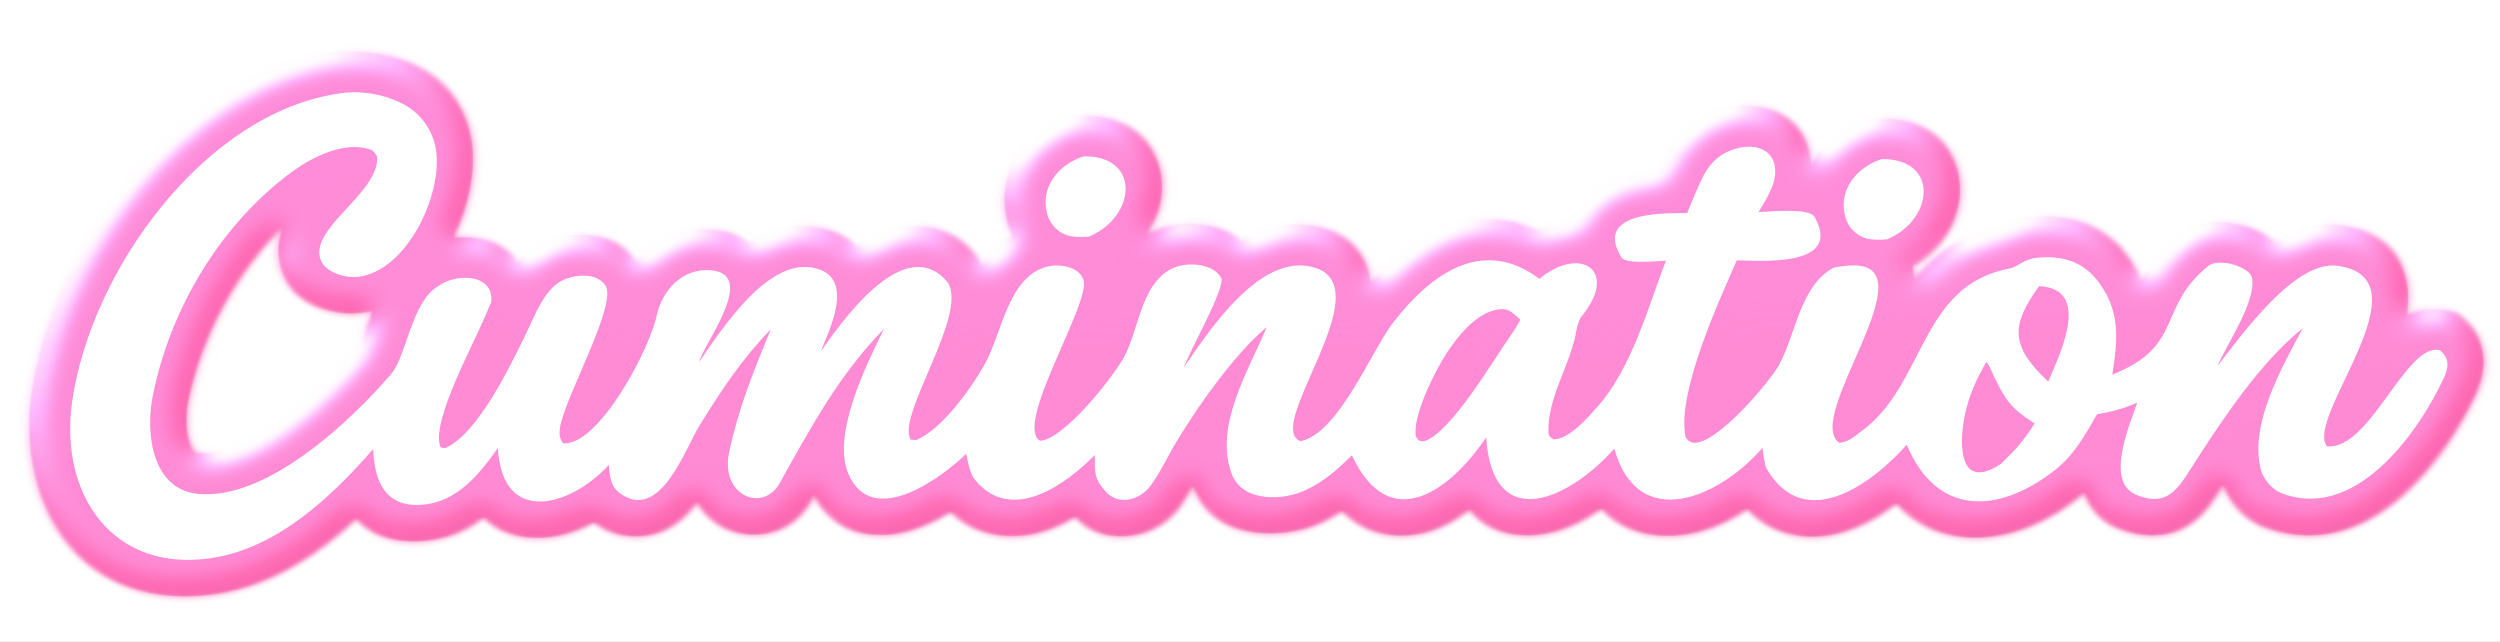
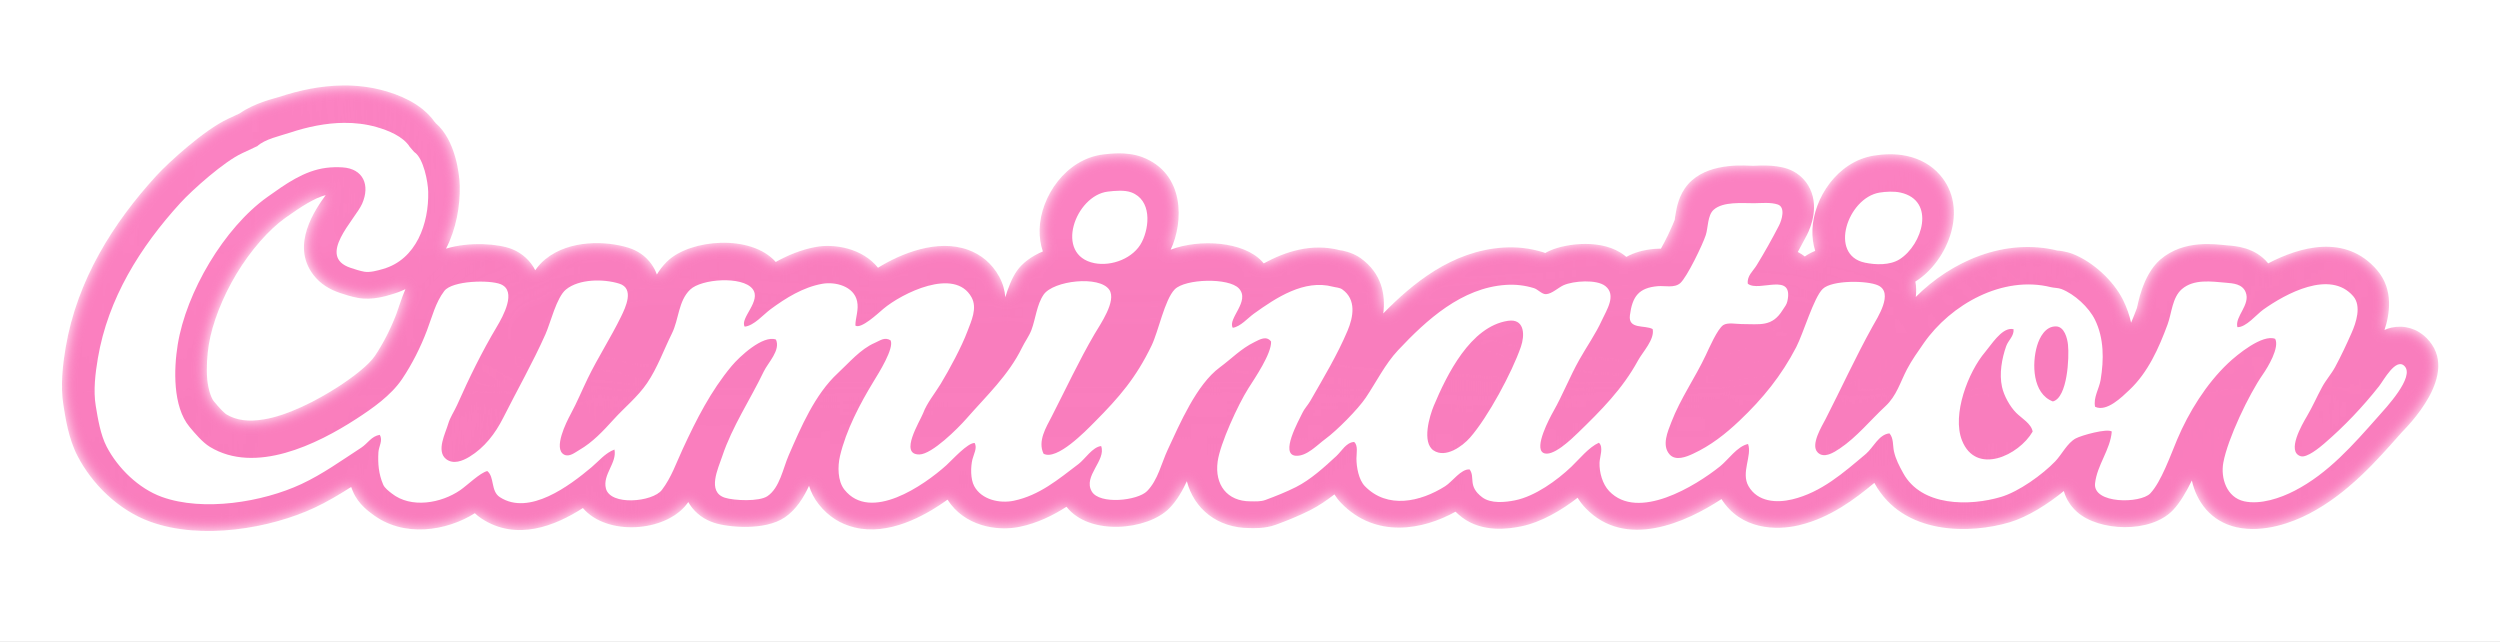
- <svg xmlns="http://www.w3.org/2000/svg" width="390" height="100" viewBox="0 0 3.9 1" version="1.1" id="svg1">
-   <defs id="defs1">
-     <filter style="color-interpolation-filters:sRGB" id="filter20-0" x="-0.044" y="-0.383" width="1.089" height="1.766">
-       <feColorMatrix values="1 0 0 0 0 0 1 0 0 0 0 0 1 0 0 0 0 0 0.85 0" result="color" in="SourceGraphic" id="feColorMatrix18-9" />
-       <feGaussianBlur in="SourceAlpha" stdDeviation="7" result="blur" id="feGaussianBlur19-4" />
-       <feSpecularLighting in="blur" specularExponent="25" specularConstant="0.9" surfaceScale="5" lighting-color="#ffffff" result="specular" id="feSpecularLighting19-8">
-         <feDistantLight elevation="60" azimuth="225" id="feDistantLight19-8" />
+ <svg xmlns="http://www.w3.org/2000/svg" viewBox="0 0 390 100" width="390" height="100" version="1.1" id="svg2">
+   <defs id="defs2">
+     <filter x="-0.079" y="-0.443" width="1.158" height="1.886" style="color-interpolation-filters:sRGB;" id="filter162">
+       <feBlend in2="SourceGraphic" mode="screen" result="result1" id="feBlend157" />
+       <feGaussianBlur stdDeviation="5" result="result6" id="feGaussianBlur157" />
+       <feComposite operator="xor" in="result6" in2="SourceGraphic" id="feComposite157" />
+       <feGaussianBlur stdDeviation="6" result="result2" id="feGaussianBlur158" />
+       <feComposite operator="atop" in2="result1" result="result92" id="feComposite158" />
+       <feComposite operator="xor" in="result2" result="result4" in2="result92" id="feComposite159" />
+       <feGaussianBlur stdDeviation="1" result="result3" in="result4" id="feGaussianBlur159" />
+       <feSpecularLighting surfaceScale="3" specularConstant="1.07" specularExponent="50" result="result5" id="feSpecularLighting159">
+         <fePointLight x="-5000" y="-8000" z="20000" id="fePointLight159" />
      </feSpecularLighting>
-       <feComposite in="specular" in2="SourceGraphic" k3="1" k2="1" operator="arithmetic" result="composite1" id="feComposite19-2" k1="0" k4="0" />
-       <feComposite in="composite1" in2="color" operator="atop" result="fbSourceGraphic" id="feComposite20-4" />
-       <feColorMatrix result="fbSourceGraphicAlpha" in="fbSourceGraphic" values="0 0 0 -1 0 0 0 0 -1 0 0 0 0 -1 0 0 0 0 1 0" id="feColorMatrix20-5" />
-       <feColorMatrix id="feColorMatrix21-5" in="fbSourceGraphic" values="1 0 0 0 0 0 1 0 0 0 0 0 1 0 0 -0.212 -0.715 -0.072 1 0 " result="colormatrix" />
-       <feComposite id="feComposite21-1" in="fbSourceGraphic" in2="colormatrix" operator="arithmetic" k2="1" k3="0" k4="2.77556e-17" result="composite" k1="0" />
-       <feGaussianBlur id="feGaussianBlur21-7" stdDeviation="5 0.01" result="blur1" />
-       <feGaussianBlur id="feGaussianBlur24-1" in="composite" stdDeviation="0.01 20" result="blur2" />
-       <feBlend id="feBlend24-1" in="blur2" in2="blur1" mode="lighten" result="blend" />
+       <feComposite operator="in" in2="SourceGraphic" result="result93" id="feComposite160" />
+       <feComposite operator="arithmetic" k2="1" k3="2" in="result3" in2="result93" result="result94" id="feComposite161" />
+       <feComposite operator="atop" in="result5" in2="result94" result="result95" id="feComposite162" />
+       <feBlend mode="screen" in2="result95" id="feBlend162" />
    </filter>
-     <filter id="logoMid-5" x="-0.009" y="-0.049" width="1.24" height="1.097" />
-     <clipPath clipPathUnits="userSpaceOnUse" id="clipath_lpe_path-effect1-4">
-       <path id="path2" style="display:none;fill:#fc0c8f;fill-opacity:1;stroke-width:1.033" d="m 1334.642,616.471 c -14.004,19.476 -13.926,29.317 4.482,46.587 5.049,-12.3 21.886,-45.366 -4.482,-46.587 z m -25.74,37.048 c -4.97,8.581 -8.557,16.455 -10.568,26.357 -2.899,14.32 -2.604,36.723 17.619,23.376 6.96,-6.647 11.205,-11.324 16.489,-19.778 -10.97,-7.186 -13.545,-10.086 -19.737,-22.821 -1.02,-2.124 -2.187,-5.57 -3.803,-7.134 z" />
-       <path id="lpe_path-effect1-4" style="display:inline;fill:#fc0c8f;fill-opacity:1;stroke-width:1.033" class="powerclip" d="M 368.888,516.861 H 1538.925 V 755.055 H 368.888 Z m 965.754,99.611 c -14.004,19.476 -13.926,29.317 4.482,46.587 5.049,-12.3 21.886,-45.366 -4.482,-46.587 z m -25.74,37.048 c -4.97,8.581 -8.557,16.455 -10.568,26.357 -2.899,14.32 -2.604,36.723 17.619,23.376 6.96,-6.647 11.205,-11.324 16.489,-19.778 -10.97,-7.186 -13.545,-10.086 -19.737,-22.821 -1.02,-2.124 -2.187,-5.57 -3.803,-7.134 z" />
-     </clipPath>
-     <clipPath clipPathUnits="userSpaceOnUse" id="clipath_lpe_path-effect1-4-4">
-       <path id="path2-8" style="display:none;fill:#fc0c8f;fill-opacity:1;stroke-width:1.033" d="m 1334.642,616.471 c -14.004,19.476 -13.926,29.317 4.482,46.587 5.049,-12.3 21.886,-45.366 -4.482,-46.587 z m -25.74,37.048 c -4.97,8.581 -8.557,16.455 -10.568,26.357 -2.899,14.32 -2.604,36.723 17.619,23.376 6.96,-6.647 11.205,-11.324 16.489,-19.778 -10.97,-7.186 -13.545,-10.086 -19.737,-22.821 -1.02,-2.124 -2.187,-5.57 -3.803,-7.134 z" />
-       <path id="lpe_path-effect1-4-8" style="display:inline;fill:#fc0c8f;fill-opacity:1;stroke-width:1.033" class="powerclip" d="M 368.888,516.861 H 1538.925 V 755.055 H 368.888 Z m 965.754,99.611 c -14.004,19.476 -13.926,29.317 4.482,46.587 5.049,-12.3 21.886,-45.366 -4.482,-46.587 z m -25.74,37.048 c -4.97,8.581 -8.557,16.455 -10.568,26.357 -2.899,14.32 -2.604,36.723 17.619,23.376 6.96,-6.647 11.205,-11.324 16.489,-19.778 -10.97,-7.186 -13.545,-10.086 -19.737,-22.821 -1.02,-2.124 -2.187,-5.57 -3.803,-7.134 z" />
-     </clipPath>
-     <clipPath clipPathUnits="userSpaceOnUse" id="clipath_lpe_path-effect1-4-2">
-       <path id="path1" style="display:none;fill:#fc0c8f;fill-opacity:1;stroke-width:1.033" d="m 1325.268,597.092 -5.99,8.33 c -5.3,7.371 -9.113,14.248 -11.328,20.842 l -3.287,-3.182 -12.135,20.953 c -5.678,9.804 -10.166,19.404 -12.74,32.086 -1.565,7.732 -3.322,21.512 1.062,32.715 7.074,18.076 26.184,22.978 45.527,10.211 l 1.418,-0.936 1.228,-1.174 c 7.848,-7.495 13.054,-13.171 19.467,-23.434 l 9.816,-15.709 -3.766,-2.467 2.088,-5.084 c 2.429,-5.917 22.113,-42.396 2.797,-62.688 -6.496,-6.824 -15.14,-9.584 -23.908,-9.99 z" />
-       <path id="lpe_path-effect1-4-2" style="display:inline;fill:#fc0c8f;fill-opacity:1;stroke-width:1.033" class="powerclip" d="M 349.963,497.938 V 773.979 H 1557.85 V 497.938 Z m 980.176,132.357 c 0,0 0,0.002 0,0.002 2e-4,0.001 -2e-4,0.013 0,0.016 -5e-4,-0.004 -0,-0.016 -0,-0.018 z" />
-     </clipPath>
-     <filter style="color-interpolation-filters:sRGB" id="filter9" x="-0.205" y="-0.919" width="1.41" height="2.838">
-       <feGaussianBlur stdDeviation="92.963" in="SourceGraphic" result="result0" id="feGaussianBlur7" />
-       <feDiffuseLighting lighting-color="#ffffff" diffuseConstant="1" surfaceScale="4" result="result5" id="feDiffuseLighting7">
-         <feDistantLight elevation="45" azimuth="235" id="feDistantLight7" />
-       </feDiffuseLighting>
-       <feComposite k1="1.4" in2="SourceGraphic" in="result5" result="fbSourceGraphic" operator="arithmetic" k2="0" k3="0" k4="0" id="feComposite7" />
-       <feGaussianBlur result="result0" in="fbSourceGraphic" stdDeviation="6" id="feGaussianBlur8" />
-       <feSpecularLighting specularExponent="25" specularConstant="1" surfaceScale="4" lighting-color="#ffffff" result="result1" in="result0" id="feSpecularLighting8">
-         <feDistantLight azimuth="235" elevation="45" id="feDistantLight8" />
+     <filter style="color-interpolation-filters:sRGB;" id="filter303" x="-0.925" y="-4.934" width="2.85" height="10.867">
+       <feGaussianBlur in="SourceGraphic" result="result6" stdDeviation="31.169" id="feGaussianBlur299" />
+       <feComposite in2="SourceGraphic" in="result6" operator="xor" id="feComposite299" />
+       <feGaussianBlur result="result2" stdDeviation="12" id="feGaussianBlur300" />
+       <feComposite in2="SourceGraphic" operator="atop" result="result91" id="feComposite300" />
+       <feComposite result="result4" in="result2" operator="xor" in2="result91" id="feComposite301" />
+       <feGaussianBlur in="result4" result="result3" stdDeviation="98.701" id="feGaussianBlur301" />
+       <feSpecularLighting lighting-color="rgb(255,255,255)" in="result3" result="result5" specularExponent="35" specularConstant="2" surfaceScale="12" id="feSpecularLighting301">
+         <feDistantLight elevation="45" azimuth="235" id="feDistantLight301" />
      </feSpecularLighting>
-       <feComposite k3="1" k2="1" operator="arithmetic" in="fbSourceGraphic" in2="result1" result="result4" k1="0" k4="0" id="feComposite8" />
-       <feGaussianBlur stdDeviation="1" in="result4" result="result6" id="feGaussianBlur9" />
-       <feComposite operator="in" result="fbSourceGraphic" in2="SourceGraphic" in="result6" id="feComposite9" />
-       <feColorMatrix result="fbSourceGraphicAlpha" in="fbSourceGraphic" values="0 0 0 -1 0 0 0 0 -1 0 0 0 0 -1 0 0 0 0 1 0" id="feColorMatrix29" />
-       <feColorMatrix id="feColorMatrix30" in="fbSourceGraphic" values="1 0 0 0 0 0 1 0 0 0 0 0 1 0 0 -0.212 -0.715 -0.072 1 0 " result="colormatrix" />
-       <feComposite id="feComposite30" in="fbSourceGraphic" in2="colormatrix" operator="arithmetic" k2="1" k3="0" k4="0" result="composite" k1="0" />
-       <feGaussianBlur id="feGaussianBlur30" stdDeviation="2.381 0.01" result="blur1" />
-       <feGaussianBlur id="feGaussianBlur31" in="composite" stdDeviation="0.01 1.932" result="blur2" />
-       <feBlend id="feBlend31" in="blur2" in2="blur1" mode="darken" result="blend" />
+       <feComposite in2="result5" in="SourceGraphic" k3="0.7" k2="0.9" operator="arithmetic" result="result7" id="feComposite302" />
+       <feGaussianBlur in="result7" result="result10" stdDeviation="1" id="feGaussianBlur302" />
+       <feComposite in="result11" operator="in" in2="SourceGraphic" id="feComposite303" />
    </filter>
  </defs>
-   <g id="text_left" style="display:inline" transform="matrix(0.03148588,0,0,0.03148588,-22.63704,-0.299959)">
-     <rect style="display:inline;fill:#ffffff;stroke-width:0.824" id="background" width="123.865" height="31.76" x="718.958" y="9.527" />
-     <path id="pink_backdrop" style="display:inline;mix-blend-mode:normal;fill:#ff69b4;fill-opacity:1;filter:url(#filter9)" d="m 515.191,502.988 c -3.97,-0.155 -8.015,0.031 -11.947,0.621 -0.044,0.006 -0.09,0.011 -0.135,0.018 -0.039,0.006 -0.078,0.013 -0.117,0.019 -0.002,2.9e-4 -0.004,0.002 -0.006,0.002 -76.964,10.901 -137.147,97.033 -146.914,166.822 -7.921,56.635 27.99,107.393 90.684,97.227 26.88,-4.357 49.625,-19.923 67.965,-37.033 6.847,7.622 17.108,12.436 31.939,11.387 12.281,-0.864 22.149,-5.668 30.17,-11.941 9.764,9.655 23.786,12.492 38.127,8.834 5.431,-1.385 10.705,-3.596 15.676,-6.396 0.349,0.264 0.709,0.526 1.078,0.783 0,0 0.002,0.002 0.002,0.002 0,0 0.002,0 0.002,0 0,0 0,0.002 0,0.002 0,0 0.002,0 0.002,0 7.436,5.188 16.064,7.588 25.045,5.902 11.051,-2.075 18.855,-9.53 24.211,-16.613 1.551,2.612 3.453,5.027 5.697,7.191 9.313,8.982 23.163,11.981 35.58,5.9 6.208,-3.04 10.934,-7.762 14.326,-13.822 0.49,-0.876 0.98,-1.75 1.467,-2.621 3.868,7.185 9.507,12.984 16.807,16.414 16.934,7.957 35.721,0.642 49.896,-8.357 4.732,4.617 10.105,7.98 16.205,10.059 16.154,5.504 31.914,0.217 44.594,-7.545 15.476,16.652 39.404,10.286 50.467,-4.377 l 0.004,-0.006 0.004,-0.008 c 2.187,-2.904 4.612,-6.861 6.896,-10.811 10.593,28.213 44.998,26.925 63.023,17.949 3.611,-1.796 6.815,-3.687 9.744,-5.668 15.56,15.4 35.534,15.686 53.152,5.484 3.113,-1.803 6.099,-3.879 8.951,-6.156 11.133,13.479 28.511,16.104 45.791,9.689 6.559,-2.435 12.879,-5.98 18.752,-10.172 13.875,14.931 34.168,16.822 52.932,9.828 6.328,-2.358 12.479,-5.664 18.219,-9.562 3.857,4.044 8.25,7.313 13.203,9.678 21.503,10.268 43.578,-0.128 59.58,-12.455 22.797,24.928 57.915,21.17 87.717,-2.053 1.318,-1.027 2.579,-2.094 3.787,-3.191 0.124,0.343 0.254,0.683 0.391,1.021 2.763,6.844 8.06,12.927 15.775,16.334 l 0.01,0.002 v 0.002 c 17.904,7.893 32.1,3.019 41.887,-7.516 4.085,-4.398 7.483,-9.957 9.805,-13.666 3.429,8.984 10.863,16.828 19.451,20.551 l 0.262,0.113 0.264,0.105 c 50.024,19.914 88.602,-33.758 103.297,-64.787 v -0.01 -0.008 c 4.698,-9.948 7.606,-24.393 -6.062,-36.539 l -3.424,-3.043 -4.438,-1.139 c -7.312,-1.879 -13.908,-0.507 -19.734,2.551 0.268,-1.577 0.474,-3.156 0.604,-4.727 1.576,-19.124 -8.631,-36 -32.791,-39.432 -8.948,-1.272 -17.259,1.029 -23.941,4.219 -2.769,1.322 -5.525,2.943 -8.242,4.785 -8.87,-9.137 -24.248,-11.444 -31.965,-10.477 -3.809,0.478 -9.288,2.003 -13.838,5.725 0,0 0,0 0,0 0,0 0,0.002 0,0.002 0,0 0,0.002 0,0.002 0,0 0,0 0,0 0,0 0,0.002 0,0.002 0,0 0,0.002 0,0.002 -9.281,7.594 -15.11,16.051 -19.031,23.291 -1.644,-3.709 -3.756,-7.448 -6.441,-11.205 l -0.014,-0.018 -0.012,-0.018 c -12.157,-16.927 -29.701,-22.144 -47.787,-20.309 -7.052,0.714 -11.935,3.147 -15.053,4.879 -0.291,0.162 -0.566,0.316 -0.809,0.455 -0.217,0.124 -0.423,0.244 -0.6,0.346 -0.046,0.026 -0.09,0.053 -0.133,0.078 -18.699,3.911 -31.126,13.501 -40.182,24.611 -0.161,-2.006 -0.501,-4.091 -1.098,-6.195 18.512,-10.959 29.604,-33.248 19.822,-52.918 -2.864,-5.759 -7.196,-10.41 -12.875,-13.809 -6.87,-4.111 -14.885,-5.798 -23.145,-5.713 l -2.779,0.029 -2.652,0.826 c -11.498,3.581 -21.861,11.666 -27.502,22.4 -0.097,-2.141 -0.399,-4.333 -0.957,-6.559 v -0.002 c -2.08,-8.336 -7.696,-15.416 -15.48,-19.289 -11.263,-5.641 -23.097,-3.408 -30.686,-0.5 l -0.012,0.004 c 0,0.001 -0.01,0.003 -0.01,0.004 0,0 0,0 0,0 0,0 0,0.002 0,0.002 0,0 0,0.002 0,0.002 0,0 0,0 0,0 -17.068,6.534 -23.3,19.935 -27.451,29.719 -2.874,0.169 -5.904,0.43 -8.654,0.834 -9.28,1.361 -27.512,5.847 -31.949,23.457 -5.914,-0.207 -12.35,1.07 -18.893,4.154 -31.571,-15.62 -60.599,2.277 -80.783,25.439 -0.766,-5.466 -2.713,-10.752 -6.391,-15.488 -4.282,-5.516 -10.052,-9.102 -16.385,-11.109 -14.873,-4.71 -28.613,-0.96 -40.65,6.559 -12.355,-11.524 -33.172,-10.92 -45.125,-4.189 -0.003,0.002 -0.006,0.004 -0.01,0.006 -0.004,0.002 -0.01,0.005 -0.014,0.008 -0.527,0.297 -1.041,0.601 -1.545,0.914 8.245,-11.368 11.124,-25.814 4.525,-39.066 -2.866,-5.757 -7.198,-10.404 -12.877,-13.801 -6.87,-4.11 -14.885,-5.796 -23.145,-5.711 l -2.779,0.029 -2.652,0.826 c -20.586,6.411 -37.552,27.25 -30.252,51.918 0.003,0.01 0.005,0.021 0.008,0.031 0.627,2.133 1.456,4.18 2.469,6.119 -6.555,3.932 -11.385,9.371 -15.053,15.02 -1.188,-2.641 -2.804,-5.141 -4.934,-7.439 l -0.004,-0.004 -0.004,-0.004 c -7.664,-8.261 -17.372,-12.626 -27.871,-12.49 -10.072,0.13 -19.677,4.641 -28.227,10.912 -3.711,-4.139 -8.441,-7.079 -13.916,-8.908 -14.326,-4.781 -27.61,-0.829 -39.143,6.742 -4.784,-4.207 -10.834,-6.334 -16.838,-6.986 l -0.006,-0.002 h -0.006 c -16.226,-1.753 -29.347,5.496 -37.842,16.301 -0.338,-0.547 -0.704,-1.088 -1.102,-1.623 l -0.004,-0.006 c 0,0 0,-0.002 0,-0.002 0,0 -0.002,0 -0.002,0 0,0 -0.002,-0.002 -0.002,-0.002 0,0 -0.002,-0.002 -0.002,-0.002 0,0 -0.002,0 -0.002,0 0,0 0,-0.002 0,-0.002 -5.582,-7.499 -13.643,-11.012 -21.023,-11.902 -10.414,-1.261 -22.309,1.285 -31.412,9.367 -1.503,1.335 -2.907,2.8 -4.217,4.346 -7.396,-10.866 -19.953,-13.975 -31.531,-12.613 7.72,-15.329 11.165,-32.616 9.225,-46.107 l -0.002,-0.014 c -6.5e-4,-0.004 -10e-4,-0.009 -0.002,-0.014 -1.864,-13.458 -9.232,-25.512 -20.32,-33.324 l -0.01,-0.008 c -0.003,-0.002 -0.007,-0.004 -0.01,-0.006 -10.627,-7.547 -23.776,-10.906 -35.631,-11.369 z m -36.301,85.227 c -1.573,3.997 -2.514,8.31 -2.348,12.855 0.277,7.929 3.801,15.296 9.672,20.498 l 0.057,0.051 0.059,0.049 c 8.175,7.127 20.37,10.222 30.15,9.078 l 0.014,-0.002 c 2.116,-0.248 4.185,-0.643 6.203,-1.174 -0.963,2.525 -1.772,4.837 -2.426,6.715 -0.002,0.007 -3.988,10.578 -3.99,10.58 -11.068,12.964 -29.943,31.467 -47.988,42.334 -12.03,7.245 -23.241,10.51 -30.252,9.801 -1.464,-0.148 -1.721,-0.376 -2.076,-0.631 -0.355,-0.255 -0.892,-0.749 -1.58,-2.029 -1.032,-1.921 -2.098,-5.575 -2.43,-9.809 -0.331,-4.231 0.017,-8.979 0.766,-12.727 6.349,-31.647 22.95,-62.96 46.17,-85.59 z m 408.105,16.855 c -0.338,0.484 -0.665,0.971 -0.982,1.459 -0.076,-0.224 -0.155,-0.445 -0.236,-0.664 0.41,-0.259 0.817,-0.525 1.219,-0.795 z m 162.273,82.354 c 0,0.079 8e-4,0.123 0,0.133 0,0 0,0 0,0 0,0 0,-0.002 0,-0.002 0,-0.009 0,-0.038 0,-0.084 0,-0.014 0,-0.03 0,-0.047 z" clip-path="url(#clipath_lpe_path-effect1-4-2)" transform="matrix(0.1015346,0,0,0.1015346,684.3551,-38.99964)" />
-     <path id="white_text_front" clip-path="url(#clipath_lpe_path-effect1-4)" style="display:inline;fill:#ffffff;fill-opacity:1" transform="matrix(0.1015346,0,0,0.1015346,684.4736,-38.88958)" d="m 514.453,521.899 c -2.992,-0.117 -5.889,0.032 -8.594,0.452 -66.67,9.29 -122.154,87.22 -131.044,150.74 -6.32,45.19 20.014,83.855 68.914,75.925 31.59,-5.12 57.712,-29.733 78.002,-53.043 0.55,14.98 5.412,28.49 23.602,27.2 17.2,-1.21 28.003,-14.644 37.253,-27.714 2.11,38.4 35.632,28.465 54.132,8.285 0.53,5.69 0.738,10.523 5.818,14.062 19.32,13.49 31.326,-21.716 38.446,-33.306 10.73,-17.46 20.857,-32.649 34.827,-47.019 -8.45,20.51 -15.714,38.144 -20.374,60.074 -4.49,21.09 16.44,29.72 24.63,15.09 14.95,-26.7 29.115,-53.188 50.925,-75.288 -8.9,18.05 -25.355,51.516 -17.475,70.436 11.61,27.86 46.477,1.461 57.607,-9.539 0.8,3.97 1.726,9.575 4.256,12.685 17.92,22.04 45.082,1.73 58.512,-12.13 -0.05,8.24 -0.562,11.501 5.428,18.051 6.32,6.91 16.547,3.884 21.587,-2.796 5.28,-7.01 9.293,-16.285 14.083,-23.705 9.99,-16.57 27.944,-41.666 42.804,-53.906 -8.79,21.06 -25.788,48.092 -17.208,71.402 5.31,14.41 25.584,13.442 36.924,7.792 8.93,-4.44 14.763,-9.672 21.813,-16.632 18.32,39.25 47.692,17.554 65.522,-8.676 3.21,47.92 41.021,29.828 62.521,5.428 11.69,41.6 51.617,23.609 72.327,-0.391 0.32,2.49 0.926,8.33 2.076,10.3 19.23,32.74 53.538,4.988 68.298,-11.822 14.38,34.57 44.156,34.338 72.286,12.418 9.14,-7.12 14.899,-17.242 20.539,-27.262 8.39,-1.53 11.825,-2.385 19.675,-5.695 -3.71,10.7 -15.617,38.277 -0.987,44.737 16.4,7.23 21.711,-4.144 29.091,-15.604 14.16,-22.01 32.2,-48.979 52.59,-65.399 -10.1,19.2 -26.085,46.564 -20.415,68.914 1.17,4.65 5.336,9.49 9.766,11.41 35.37,14.08 66.024,-27.494 79.194,-55.304 2.64,-5.59 3.509,-9.839 -1.521,-14.309 -16.5,-4.24 -34.102,49.075 -55.222,46.875 -10.9,-14.27 50.265,-81.696 5.345,-88.076 -21.1,-3 -47.436,34.609 -58.676,48.849 4.84,-11.31 18.788,-31.157 16.858,-42.887 -0.88,-5.35 -16.166,-10.188 -21.526,-5.798 -25.1,20.53 -11.449,38.949 -46.669,52.919 2.56,-16.5 4.082,-30.1 -6.188,-44.47 -7.62,-10.61 -17.9,-13.801 -30.51,-12.521 -6.62,0.67 -9.727,4.53 -13.137,5.16 -44.49,8.18 -41.06,56.585 -72.78,79.605 -3.18,2.31 -6.341,5.299 -10.691,5.469 -17.84,-12.66 46.383,-89.302 4.872,-86.472 -2.52,0.19 -5.035,0.527 -7.525,1.007 l -1.048,0.617 c -15.39,9.08 -17.538,32.187 -25.658,46.937 -4.46,8.11 -30.843,39.521 -42.023,37.891 -1.66,-0.24 -3.409,-2.047 -3.639,-3.187 -4.24,-21.69 17.312,-67.964 25.082,-85.814 10.3,0.08 52.201,3.992 37.911,-21.238 -2.49,-4.4 -21.812,-2.553 -27.282,-2.303 4.05,-6.93 9.799,-15.099 7.689,-23.479 -0.75,-3.02 -2.781,-5.569 -5.572,-6.949 -4.67,-2.35 -10.741,-1.573 -15.481,0.247 -10.73,4.1 -13.881,12.608 -18.051,22.368 -1.2,2.74 -2.323,5.495 -3.413,8.285 -7.36,0.3 -46.692,-1.959 -32.052,21.731 2,3.24 16.869,1.801 21.649,1.521 -8.81,23.19 -16.923,52.944 -33.573,71.484 -4.98,5.54 -13.498,15.518 -21.238,15.728 -1.49,-1.07 -2.428,-1.326 -2.508,-3.516 -0.57,-16.34 10.342,-32.562 13.302,-47.862 0.095,-0.491 0.171,-0.928 0.242,-1.475 0.498,-2.295 0.986,-3.809 1.96,-6.358 0.041,0.026 0.034,0.08 -0.023,0.021 19.65,-23.11 0.219,-35.831 -19.901,-19.161 -27.58,-20.7 -52.802,-2.668 -71.382,21.382 -10.66,13.8 -26.678,54.203 -45.148,57.833 -18.34,-6.75 39.414,-74.371 7.134,-84.601 -26.21,-8.3 -51.398,30.069 -64.248,48.869 4.16,-10.65 18.438,-35.191 18.668,-43.421 -4,-8.17 -18.206,-8.576 -25.206,-4.626 -14.56,8.19 -15.25,29.809 -22.8,43.339 -5.76,10.04 -29.117,39.625 -40.687,40.255 -12.59,-7.63 22.992,-64.324 21.382,-77.364 -0.93,-7.53 -11.962,-9.236 -18.092,-7.586 -18.87,5.07 -21.866,32.421 -29.996,47.101 -6.64,11.99 -21.207,32.428 -33.717,37.438 l -2.652,-0.123 c -7.65,-11.43 30.176,-63.777 17.146,-77.837 -21.46,-23.13 -52.344,22.55 -61.164,34.91 4.63,-11.16 16.064,-34.627 -0.966,-40.317 -23.82,-7.95 -47.529,30.015 -58.409,45.395 l 0.452,-1.213 c 4.01,-10.5 27.181,-41.255 5.921,-43.565 -14.16,-1.53 -24.365,9.576 -27.015,22.266 -3.35,15.99 -28.07,63.43 -45.6,62.13 -1.91,-2.59 -1.961,-4.673 -1.501,-7.812 2.15,-14.39 28.529,-60.688 22.019,-69.428 -1.97,-2.65 -4.881,-4.03 -8.121,-4.42 -5.77,-0.7 -12.201,0.849 -16.571,4.729 -6.63,5.89 -10.234,15.937 -14.104,23.787 -7.7,15.63 -23.02,48.181 -39.33,55.551 l -2.076,-0.391 c -2.32,-4.44 0.329,-13.726 1.789,-18.236 5.9,-18.08 15.455,-34.742 22.615,-52.282 0.69,-1.68 0.112,-5.047 -0.678,-6.517 -4.44,-8.22 -18.394,-6.529 -24.774,-1.809 -13.11,7.28 -15.756,34.294 -23.026,42.804 -20.09,23.53 -61.141,62.056 -94.531,58.676 -22.32,-2.25 -25.618,-29.528 -21.978,-47.738 8.55,-42.63 33.125,-84.058 68.565,-109.848 9.39,-6.74 23.202,-13.543 34.992,-11.143 3.69,0.75 4.142,1.268 5.942,3.988 1.37,16.6 -28.767,32.607 -28.207,47.307 0.09,2.69 1.29,5.221 3.31,7.011 3.9,3.4 10.412,5.144 15.522,4.544 24,-2.8 41.277,-40.105 38.137,-61.595 -1.13,-8.29 -5.671,-15.729 -12.521,-20.539 -6.803,-4.845 -16.477,-7.565 -25.452,-7.915 z m 354.03,31.229 c -12.33,3.84 -21.652,15.306 -17.722,28.516 1.17,4.01 3.97,7.351 7.71,9.211 3.72,1.89 8.462,1.769 12.562,1.439 23.09,-9.73 25.451,-39.455 -2.549,-39.165 z m 389.433,1.357 c -12.33,3.84 -21.652,15.326 -17.722,28.536 1.17,4.01 3.949,7.351 7.689,9.211 3.72,1.89 8.462,1.749 12.562,1.419 23.09,-9.73 25.471,-39.455 -2.529,-39.165 z m -185.423,73.191 c 3.835,-0.029 5.571,2.148 8.943,5.016 0.596,-0.296 -2.457,4.601 -2.115,3.955 -0.706,1.429 -1.322,1.988 -2.983,4.577 -8.27,11.7 -28.147,45.994 -41.447,50.884 -3.38,-0.17 -1.968,0.462 -4.338,-2.138 -1.91,-9.77 9.458,-32.421 15.008,-40.831 5.41,-8.22 13.84,-18.803 23.89,-21.073 1.153,-0.261 2.158,-0.384 3.043,-0.391 z" />
-   </g>
+   <rect style="fill:#ffffff;fill-opacity:1;stroke:#000000;stroke-width:0;stroke-linejoin:round;stroke-dasharray:none;stroke-opacity:1;paint-order:markers fill stroke" id="rect303" width="390" height="100" x="0" y="0" />
+   <path id="path2-2" style="display:inline;fill:#f96fb6;fill-opacity:1;filter:url(#filter303)" d="m 55.209,-78.334 c -3.517,0.027 -6.931,0.772 -9.971,1.783 -0.599,0.201 -3.83,0.908 -6.143,2.551 0,0 -0.002,0 -0.002,0 0,0 0,0.002 0,0.002 l -1.893,0.885 0.002,0.004 c -3.683,1.705 -9.276,6.813 -11.168,8.885 -6.695,7.33 -12.335,16.214 -14.123,26.768 -0.401,2.359 -0.87,5.867 -0.338,9.068 0.314,1.907 0.756,5.094 2.197,7.871 2.25,4.348 6.367,8.444 11.34,10.24 8.071,2.921 18.772,1.009 25.59,-2.168 1.978,-0.921 3.934,-2.092 5.748,-3.254 0.087,0.24 0.182,0.482 0.285,0.725 0.002,0.004 0.004,0.008 0.006,0.012 0,0 0,0.002 0,0.002 0,0 0.002,0.002 0.002,0.002 0,0 0,0.002 0,0.002 0.85,1.998 2.591,3.165 2.848,3.367 4.981,3.943 11.834,2.724 16.156,-0.016 0.31,0.301 0.664,0.591 1.074,0.857 5.456,3.549 11.474,1.114 15.781,-1.664 3.705,4.395 12.868,3.771 16.215,-0.629 0.076,-0.1 0.151,-0.201 0.225,-0.303 0.071,0.127 0.149,0.252 0.23,0.377 0.944,1.444 2.296,2.367 3.82,2.865 2.105,0.685 7.852,1.278 10.998,-0.846 l 0.006,-0.004 c 1.792,-1.211 2.99,-3.182 3.781,-4.932 0.312,0.999 0.795,1.983 1.508,2.879 1.545,1.95 3.419,3.097 5.627,3.629 5.246,1.263 10.793,-1.69 14.471,-4.346 2.602,4.116 7.698,4.986 11.275,4.236 2.802,-0.588 5.206,-1.793 7.285,-3.127 3.548,4.584 12.645,3.681 16.037,0.244 1.186,-1.202 2.076,-2.782 2.736,-4.225 1.109,4.248 4.708,7.307 9.824,7.307 0.478,0 2.313,0.133 4.102,-0.533 1.68,-0.622 3.467,-1.328 5.264,-2.23 1.36,-0.686 2.658,-1.575 3.834,-2.494 0.302,0.487 0.656,0.952 1.072,1.379 5.381,5.53 12.718,4.18 17.816,1.324 0.307,0.303 0.65,0.6 1.035,0.893 3.235,2.458 7.471,1.745 9.174,1.402 3.219,-0.654 6.398,-2.571 8.838,-4.469 0.344,0.561 0.747,1.095 1.213,1.584 6.264,6.574 15.763,2.227 21.234,-1.377 3.006,4.775 8.53,4.94 12.117,4.074 4.849,-1.163 8.673,-4.058 11.727,-6.602 0.009,0.016 0.019,0.033 0.027,0.049 4.495,8.218 15.041,7.896 21.057,6.107 2.878,-0.854 6.074,-2.904 8.479,-4.889 0.356,1.29 1.09,2.394 2.045,3.252 3.397,3.052 11.473,3.406 14.975,-0.264 1.112,-1.168 2.117,-2.914 2.949,-4.635 0.729,3.296 2.93,6.409 6.998,7.307 h 0.004 l 0.006,0.002 c 4.232,0.925 8.702,-0.783 11.223,-2.086 6.152,-3.174 10.727,-8.458 14.443,-12.65 0.651,-0.735 9.545,-9.25 3.91,-14.82 -1.481,-1.464 -3.463,-2.037 -5.461,-1.592 -0.368,0.082 -0.728,0.206 -1.074,0.363 0.802,-2.4 1.489,-6.288 -1.184,-9.375 -4.907,-5.674 -12.085,-3.573 -16.959,-1.016 -2.055,-2.57 -5.308,-2.716 -6.275,-2.797 -1.823,-0.155 -6.852,-1.008 -10.568,2.219 -2.82,2.456 -3.514,7.229 -3.631,7.543 -0.293,0.791 -0.594,1.557 -0.908,2.289 -0.27,-1.174 -0.67,-2.349 -1.234,-3.498 -1.49,-3.034 -4.741,-6.027 -7.928,-7.252 l -0.008,-0.002 -0.008,-0.004 c -0.937,-0.357 -2.181,-0.506 -2.273,-0.49 h -0.002 l -0.002,0.002 0.002,0.002 h 0.002 c 0,0 0.002,0 0.002,0 0,0 0,0.002 0,0.002 -8.246,-2.032 -16.605,1.654 -22.143,7.225 0.093,-0.789 0.088,-1.601 -0.066,-2.402 0.046,-0.028 0.092,-0.057 0.139,-0.086 4.8,-3.051 8.367,-11.241 3.666,-16.586 -1.348,-1.533 -3.104,-2.465 -5.088,-2.914 l -0.014,-0.002 c -0.995,-0.226 -2.02,-0.279 -2.818,-0.268 -0.827,0.012 -1.674,0.095 -2.414,0.219 -5.675,0.956 -9.323,6.629 -9.525,11.512 -0.047,1.129 0.094,2.266 0.43,3.34 -0.586,0.242 -1.132,0.531 -1.621,0.875 -0.308,-0.244 -0.651,-0.468 -1.033,-0.668 -0.02,-0.011 -0.04,-0.021 -0.06,-0.031 0.497,-0.898 0.978,-1.796 1.428,-2.67 0.582,-1.128 2.061,-4.659 0.17,-7.756 -0.714,-1.17 -1.851,-2.092 -3.189,-2.551 l -0.008,-0.002 -0.006,-0.002 c -2.134,-0.724 -4.788,-0.472 -5.334,-0.465 h -0.014 c -0.959,-2.78e-4 -6.363,-0.604 -9.605,2.305 -1.756,1.579 -2.22,3.68 -2.406,4.66 -0.096,0.504 -0.264,1.487 -0.24,1.477 10e-5,-4.2e-5 -0.002,0.006 -0.002,0.006 -0.067,0.161 -0.532,1.302 -1.031,2.332 -0.36,0.742 -0.764,1.522 -1.117,2.148 -0.082,-0.001 -0.167,-5.15e-4 -0.256,0 -0.212,0.001 -0.464,0.008 -0.734,0.031 -1.751,0.149 -3.209,0.58 -4.406,1.252 -0.083,-0.071 -0.168,-0.141 -0.256,-0.211 -3.393,-2.683 -9.102,-1.889 -11.611,-0.791 -0.289,0.127 -0.552,0.266 -0.775,0.393 -0.125,-0.047 -0.259,-0.094 -0.398,-0.137 l -0.008,-0.002 c -2.012,-0.615 -4.077,-0.849 -6.166,-0.707 -8.066,0.535 -14.204,5.673 -18.703,10.271 0.37,-2.902 -0.219,-6.262 -3.557,-8.641 l -0.002,-0.002 c -1.293,-0.921 -2.998,-1.214 -3.125,-1.205 h -0.002 -0.002 v 0.002 0.002 h 0.002 l 0.002,0.002 c 0.003,0.002 0.009,0.004 0.016,0.006 -4.503,-1.197 -8.67,0.218 -11.979,2.033 -0.086,-0.104 -0.177,-0.206 -0.271,-0.309 -2.877,-3.126 -9.737,-3.553 -14.25,-1.83 2.026,-4.262 2.273,-11.911 -4.447,-14.451 -1.27,-0.479 -2.747,-0.586 -3.605,-0.582 -0.918,0.004 -1.841,0.103 -2.404,0.168 h -0.008 l -0.008,0.002 c -5.896,0.704 -9.832,6.607 -9.971,11.695 -0.032,1.182 0.135,2.349 0.504,3.441 -1.723,0.73 -3.175,1.768 -4.066,3.055 0,0 0,0.002 0,0.002 0,0 -0.002,0 -0.002,0 0,0 0,0.002 0,0.002 -0.001,0.002 -0.003,0.004 -0.004,0.006 -0.797,1.154 -1.38,2.744 -1.783,4.08 -0.087,-1.054 -0.371,-2.155 -0.967,-3.236 -1.139,-2.066 -2.822,-3.422 -4.826,-4.154 -4.783,-1.747 -10.457,0.551 -14.068,2.787 -2.406,-3.022 -6.748,-3.782 -9.711,-3.238 -2.291,0.419 -4.391,1.308 -6.24,2.338 -3.836,-4.361 -13.322,-3.572 -16.902,-0.119 -0.688,0.662 -1.222,1.373 -1.645,2.08 -0.195,-0.552 -0.472,-1.099 -0.85,-1.629 -0.95,-1.334 -2.218,-2.124 -3.596,-2.555 -3.33,-1.042 -9.139,-1.326 -12.98,1.818 -0.657,0.537 -1.162,1.146 -1.547,1.699 -0.748,-1.503 -2.059,-2.669 -3.598,-3.293 -2.063,-0.836 -6.619,-1.207 -10.318,-0.076 1.606,-3.12 2.217,-6.709 2.141,-9.834 -0.039,-1.717 -0.642,-7.07 -3.734,-9.73 0,0 -0.002,-0.002 -0.002,-0.002 l -0.174,-0.195 -0.004,-0.006 c -2.153,-3.053 -5.911,-4.311 -7.762,-4.84 -2.179,-0.624 -4.37,-0.87 -6.498,-0.854 z m -2.736,17.104 c -1.61,2.237 -5.465,7.699 -1.967,12.383 1.127,1.509 2.69,2.385 4.217,2.889 0.563,0.185 1.711,0.574 2.803,0.768 0,0 0.002,0 0.002,0 0,0 0,0.002 0,0.002 0,0 0.002,0 0.002,0 h 0.006 c 2.285,0.404 4.466,-0.338 5.15,-0.533 0.792,-0.225 1.533,-0.507 2.225,-0.838 -0.665,1.57 -1.089,3.022 -1.398,3.838 -0.866,2.282 -2.044,4.618 -3.357,6.566 -0.946,1.407 -3.305,3.25 -5.73,4.82 -3.377,2.187 -7.896,4.485 -11.58,5.09 -2.456,0.403 -4.321,0.161 -5.924,-0.818 0.055,0.033 -0.31,-0.237 -0.695,-0.637 -0.385,-0.4 -0.823,-0.914 -1.234,-1.408 -0.308,-0.372 -0.844,-1.67 -1,-3.424 -0.156,-1.754 -0.001,-3.83 0.25,-5.389 0.523,-3.242 2.101,-7.341 4.307,-11.01 2.206,-3.669 5.058,-6.922 7.666,-8.773 2.483,-1.763 4.541,-3.087 6.26,-3.525 z" transform="translate(-1.666666,91.66667)" />
+   <path id="path2" style="display:inline;fill:#ffffff" d="m 53.673,19.165 c -2.859,0.022 -5.736,0.632 -8.422,1.525 -1.519,0.509 -3.915,0.988 -5.145,2.135 h -0.031 l -2.328,1.09 h 0.008 c -2.759,1.26 -7.726,5.677 -9.602,7.73 -6.288,6.884 -11.307,14.921 -12.885,24.232 -0.397,2.338 -0.727,5.049 -0.334,7.418 0.335,2.038 0.743,4.53 1.705,6.385 1.738,3.358 5.008,6.539 8.6,7.836 6.448,2.334 15.711,0.825 21.773,-2 3.312,-1.543 6.28,-3.689 9.334,-5.672 1.036,-0.674 1.566,-1.78 2.887,-2.01 0.545,0.853 -0.15,1.803 -0.201,2.723 -0.101,1.773 0.039,3.385 0.736,5.021 0.242,0.573 0.872,1.028 1.352,1.406 2.992,2.369 7.705,1.539 10.701,-0.537 1.087,-0.752 3.06,-2.692 4.193,-2.965 1.161,0.935 0.51,3.129 1.959,4.072 4.582,2.98 10.907,-1.804 14.316,-4.672 1.138,-0.958 2.121,-2.212 3.566,-2.754 0.429,2.073 -1.868,3.883 -1.338,6.057 0.67,2.754 7.291,2.147 8.74,0.242 1.492,-1.964 2.243,-4.223 3.264,-6.416 2.131,-4.601 4.348,-8.985 7.598,-12.893 1.247,-1.496 4.892,-4.889 6.926,-4.148 0.764,1.667 -1.23,3.592 -1.9,4.986 -2.112,4.406 -4.916,8.551 -6.475,13.219 -0.623,1.878 -2.42,5.543 0.393,6.463 1.449,0.471 5.369,0.636 6.654,-0.236 1.928,-1.301 2.432,-4.337 3.316,-6.363 1.917,-4.398 4.082,-9.505 7.666,-12.824 1.769,-1.636 3.522,-3.753 5.77,-4.727 0.861,-0.374 1.508,-0.95 2.459,-0.4 0.612,1.223 -1.885,5.165 -2.625,6.377 -2.151,3.526 -4.317,7.64 -5.268,11.691 -0.366,1.574 -0.382,3.877 0.693,5.229 4.06,5.123 12.408,-0.659 15.91,-3.811 0.923,-0.83 3.288,-3.498 4.41,-3.471 0.436,0.779 -0.147,1.742 -0.35,2.557 -0.284,1.165 -0.313,3.069 0.275,4.168 1.145,2.139 3.986,2.747 6.18,2.287 3.993,-0.838 6.93,-3.323 10.098,-5.73 1.021,-0.775 2.189,-2.666 3.529,-2.799 0.818,2.244 -2.867,4.68 -1.465,7.08 1.223,2.088 7.15,1.445 8.627,-0.051 1.695,-1.718 2.231,-4.336 3.221,-6.455 1.878,-4.017 4.484,-10.169 8.127,-12.85 1.874,-1.379 3.262,-2.891 5.408,-3.947 0.853,-0.421 1.861,-1.038 2.59,-0.084 0.082,1.89 -2.513,5.68 -3.564,7.336 -1.562,2.462 -4.39,8.578 -4.771,11.391 -0.491,3.604 1.473,6.203 5.111,6.203 0.803,0 1.602,0.062 2.365,-0.223 1.621,-0.6 3.197,-1.227 4.748,-2.006 2.279,-1.149 4.437,-3.114 6.299,-4.84 0.818,-0.752 1.517,-2.115 2.764,-2.197 0.651,0.526 0.365,1.797 0.365,2.58 0,1.321 0.339,3.319 1.316,4.32 3.51,3.608 8.653,2.458 12.525,0.008 1.126,-0.713 2.486,-2.732 3.818,-2.619 0.908,1.254 -0.349,2.589 1.949,4.334 1.364,1.036 3.604,0.794 5.15,0.482 3.105,-0.631 6.518,-3.09 8.781,-5.248 1.243,-1.188 2.719,-3.039 4.281,-3.732 0.764,0.658 0.133,2.206 0.102,3.102 -0.054,1.508 0.46,3.351 1.504,4.445 4.488,4.71 13.44,-0.78 17.293,-3.861 1.286,-1.029 2.684,-3.14 4.371,-3.49 0.67,1.792 -1.145,4.472 0.074,6.58 1.426,2.466 4.372,2.649 6.826,2.057 4.531,-1.087 7.986,-4.148 11.473,-7.082 1.153,-0.97 2.034,-3.071 3.689,-3.211 0.662,0.748 0.499,1.862 0.697,2.789 0.273,1.254 0.845,2.312 1.449,3.414 2.86,5.228 10.345,5.17 15.246,3.713 2.797,-0.83 6.458,-3.468 8.469,-5.553 1.021,-1.064 1.875,-2.867 3.195,-3.576 0.919,-0.495 4.893,-1.59 5.625,-1.08 -0.234,2.871 -2.286,5.201 -2.609,8.088 -0.362,3.23 7.078,3.179 8.617,1.566 1.703,-1.788 3.198,-6.049 4.188,-8.395 1.815,-4.301 4.57,-8.712 7.943,-11.906 1.406,-1.332 5.372,-4.586 7.352,-3.807 0.697,1.356 -1.121,4.392 -1.92,5.537 -2.186,3.132 -5.494,10.07 -6.172,13.779 -0.44,2.419 0.523,5.423 3.258,6.027 2.548,0.557 5.652,-0.503 7.861,-1.645 5.256,-2.712 9.137,-7.172 12.994,-11.523 1.219,-1.375 5.835,-6.266 4.137,-7.945 -1.34,-1.325 -3.25,2.256 -3.943,3.141 -2.563,3.245 -5.446,6.288 -8.598,8.992 -0.69,0.592 -2.676,2.236 -3.631,1.947 -2.275,-0.686 0.215,-4.966 0.963,-6.232 0.877,-1.484 1.557,-3.059 2.375,-4.566 0.592,-1.095 1.439,-2.026 2.031,-3.121 0.916,-1.699 1.795,-3.569 2.574,-5.342 0.69,-1.562 1.571,-4.172 0.242,-5.707 -3.615,-4.18 -10.554,-0.378 -14.025,2.092 -1.044,0.744 -2.697,2.795 -4.041,2.74 -0.44,-1.664 2.097,-3.488 1.283,-5.471 -0.522,-1.266 -1.921,-1.364 -3.09,-1.461 -2.252,-0.191 -4.999,-0.611 -6.861,1.006 -1.508,1.313 -1.578,3.766 -2.225,5.508 -1.367,3.693 -3.043,7.468 -5.938,10.199 -1.18,1.114 -3.563,3.504 -5.367,2.643 -0.312,-1.426 0.641,-2.834 0.863,-4.205 0.514,-3.144 0.543,-6.475 -0.883,-9.377 -0.951,-1.936 -3.195,-4.004 -5.232,-4.787 -0.522,-0.199 -1.111,-0.161 -1.652,-0.293 -7.484,-1.866 -15.599,2.661 -19.838,8.754 -0.892,1.282 -1.859,2.642 -2.588,4.025 -1.075,2.038 -1.62,4.161 -3.393,5.805 -2.326,2.158 -4.46,4.819 -7.121,6.596 -0.923,0.619 -2.475,1.616 -3.453,0.584 -1.126,-1.184 0.671,-4.06 1.26,-5.201 2.443,-4.776 4.667,-9.645 7.273,-14.348 0.803,-1.449 3.402,-5.37 0.893,-6.5 -1.722,-0.771 -7.162,-0.836 -8.615,0.555 -1.399,1.332 -3.022,6.93 -4.137,9.084 -2.306,4.445 -5.224,8.042 -8.855,11.479 -2.213,2.1 -4.507,3.888 -7.254,5.162 -1.04,0.483 -2.7,1.15 -3.643,0.102 -1.262,-1.403 -0.29,-3.582 0.279,-5.062 1.399,-3.643 3.717,-6.921 5.373,-10.447 0.487,-1.029 1.815,-4.099 2.734,-4.684 0.678,-0.429 2.07,-0.148 2.842,-0.148 2.91,-0.004 4.76,0.487 6.42,-2.213 0.296,-0.479 0.592,-0.767 0.721,-1.348 1.025,-4.663 -4.423,-1.355 -6.172,-2.73 -0.152,-1.231 0.814,-1.952 1.383,-2.887 1.208,-1.967 2.425,-4.138 3.484,-6.195 0.429,-0.83 1.055,-2.851 -0.195,-3.279 -1.103,-0.374 -2.564,-0.207 -3.705,-0.199 -1.815,0.008 -4.82,-0.301 -6.297,1.023 -0.962,0.865 -0.856,2.814 -1.227,3.947 -0.475,1.465 -2.905,6.518 -3.965,7.48 -0.919,0.826 -2.425,0.397 -3.516,0.49 -2.976,0.253 -3.978,1.605 -4.355,4.551 -0.288,2.244 2.349,1.469 3.549,2.143 0.347,1.609 -1.568,3.58 -2.289,4.908 -2.408,4.426 -5.767,7.789 -9.371,11.283 -0.958,0.931 -4.027,3.916 -5.422,3.105 -1.43,-0.834 0.984,-5.376 1.592,-6.451 1.477,-2.61 2.576,-5.439 4.045,-8.053 1.149,-2.041 2.555,-4.037 3.525,-6.164 0.732,-1.593 2.318,-3.935 0.537,-5.342 -1.36,-1.075 -4.963,-0.807 -6.494,-0.137 -0.842,0.37 -1.834,1.361 -2.762,1.404 -0.643,0.031 -1.254,-0.752 -1.889,-0.943 -1.426,-0.436 -2.887,-0.603 -4.379,-0.502 -6.868,0.456 -12.344,5.431 -16.809,10.191 -2.022,2.154 -3.393,4.956 -5.033,7.398 -1.212,1.804 -4.534,5.154 -6.295,6.436 -1.262,0.919 -2.903,2.738 -4.613,2.629 -2.575,-0.168 0.476,-5.528 1.021,-6.693 0.312,-0.662 0.856,-1.211 1.223,-1.85 2.038,-3.565 4.223,-7.184 5.816,-10.959 0.908,-2.143 1.402,-4.866 -0.807,-6.439 -0.44,-0.316 -0.986,-0.297 -1.492,-0.434 -4.469,-1.188 -8.859,1.729 -12.307,4.207 -0.966,0.693 -2.093,2.026 -3.297,2.205 -0.853,-1.422 2.782,-4.156 0.959,-6.135 -1.578,-1.714 -8.375,-1.519 -10.008,0.133 -1.578,1.601 -2.532,6.529 -3.627,8.793 -2.419,4.998 -4.983,7.989 -8.887,11.916 -1.422,1.434 -5.879,6.044 -7.955,4.941 -0.947,-1.971 0.389,-4.098 1.27,-5.809 2.193,-4.27 4.239,-8.677 6.674,-12.846 0.88,-1.504 3.479,-5.188 2.314,-6.918 -1.527,-2.271 -8.731,-1.447 -10.246,0.75 -1.075,1.551 -1.252,3.792 -1.91,5.533 -0.347,0.916 -1.025,1.83 -1.457,2.723 -2.108,4.328 -5.583,7.554 -8.711,11.131 -1.293,1.477 -5.326,5.51 -7.297,5.549 -3.249,0.062 0.101,-5.191 0.584,-6.465 0.588,-1.57 1.85,-3.096 2.723,-4.533 1.344,-2.213 3.293,-5.829 4.182,-8.221 0.588,-1.578 1.581,-3.589 0.639,-5.299 -2.618,-4.749 -10.892,-0.624 -13.779,1.822 -0.787,0.666 -3.479,3.203 -4.344,2.584 0.012,-1.274 0.556,-2.435 0.271,-3.783 -0.499,-2.373 -3.435,-3.097 -5.473,-2.723 -2.961,0.542 -5.612,2.184 -8.008,3.949 -1.165,0.857 -2.586,2.573 -4.055,2.732 -0.803,-1.336 2.695,-4.032 1.219,-5.898 -1.601,-2.026 -7.977,-1.572 -9.73,0.119 -1.858,1.788 -1.739,4.617 -2.842,6.838 -1.266,2.552 -2.266,5.381 -3.875,7.746 -1.48,2.174 -3.518,3.786 -5.256,5.711 -1.578,1.741 -3.242,3.525 -5.295,4.709 -0.674,0.386 -1.586,1.177 -2.408,0.729 -1.706,-0.931 0.355,-5.048 1.033,-6.299 0.966,-1.78 1.768,-3.72 2.66,-5.562 1.593,-3.288 3.612,-6.39 5.201,-9.646 0.717,-1.469 2.121,-4.41 -0.271,-5.158 -2.415,-0.756 -6.257,-0.771 -8.318,0.916 -1.473,1.2 -2.397,5.177 -3.199,6.977 -1.979,4.441 -4.422,8.73 -6.607,13.07 -1.227,2.431 -2.911,4.621 -5.248,6.043 -1.071,0.651 -2.544,1.251 -3.67,0.34 -1.539,-1.251 -0.073,-4.014 0.336,-5.424 0.319,-1.095 0.954,-1.979 1.402,-2.98 1.839,-4.141 3.858,-8.29 6.188,-12.197 0.97,-1.628 3.19,-5.61 0.607,-6.658 -1.73,-0.701 -7.538,-0.574 -8.789,1.055 -1.371,1.792 -1.918,4.088 -2.705,6.16 -0.993,2.618 -2.321,5.264 -3.883,7.582 -1.718,2.556 -4.622,4.584 -7.162,6.229 -6.117,3.962 -15.736,8.676 -22.826,4.344 -1.138,-0.693 -2.325,-2.1 -3.174,-3.121 -2.63,-3.167 -2.448,-9.037 -1.84,-12.805 1.317,-8.17 7.231,-18.249 14.014,-23.064 2.754,-1.956 5.669,-4.087 9.152,-4.531 0.822,-0.105 1.709,-0.125 2.535,-0.074 3.253,0.199 4.348,2.775 3.07,5.67 -1.091,2.478 -7.179,8.227 -1.787,10.008 0.662,0.218 1.43,0.475 2.115,0.596 0.896,0.16 2.057,-0.174 2.918,-0.42 5.228,-1.484 7.183,-7.122 7.062,-12.059 -0.035,-1.543 -0.736,-5.208 -2.135,-6.158 -0.014,-0.009 -0.027,-0.019 -0.041,-0.027 L 63.928,22.924 C 62.897,21.265 60.544,20.337 58.755,19.825 57.096,19.35 55.388,19.152 53.672,19.165 Z M 174.68,29.753 c -0.645,0.003 -1.296,0.07 -1.85,0.135 -5.092,0.608 -8.438,9.904 -2.092,11.166 2.688,0.53 6.109,-0.751 7.398,-3.307 1.235,-2.458 1.503,-6.546 -1.641,-7.734 -0.532,-0.201 -1.171,-0.263 -1.816,-0.26 z m 120.164,0.146 c -0.576,0.008 -1.154,0.065 -1.654,0.148 -4.948,0.834 -7.956,9.697 -2.303,10.92 1.687,0.362 3.94,0.441 5.455,-0.521 3.573,-2.271 5.665,-9.16 0.148,-10.402 -0.495,-0.113 -1.07,-0.153 -1.646,-0.145 z m -59.141,20.109 c 2.105,-0.026 2.178,2.287 1.557,4.088 -1.379,4.005 -5.162,11.018 -7.939,14.174 -1.204,1.371 -3.806,3.237 -5.668,2.01 -1.882,-1.243 -0.647,-5.387 0.027,-7 2.006,-4.769 5.703,-12.366 11.574,-13.234 0.159,-0.023 0.309,-0.035 0.449,-0.037 z m 85.027,0.91 c 1.309,0.019 1.772,1.843 1.877,2.859 0.21,1.983 -0.078,8.263 -2.361,8.848 -3.191,-1.212 -3.283,-5.921 -2.465,-8.676 0.397,-1.34 1.305,-3.059 2.949,-3.031 z m -6.941,0.395 c 0.108,0.003 0.218,0.018 0.326,0.045 0.093,1.079 -0.819,1.715 -1.146,2.631 -0.686,1.944 -1.11,4.328 -0.654,6.377 0.308,1.379 1.223,3.05 2.221,4.047 0.845,0.845 2.35,1.675 2.557,2.914 -2.147,3.721 -8.851,6.901 -11.029,1.361 -1.582,-4.021 0.982,-10.68 3.623,-13.777 0.92,-1.074 2.48,-3.641 4.104,-3.598 z" />
</svg>
